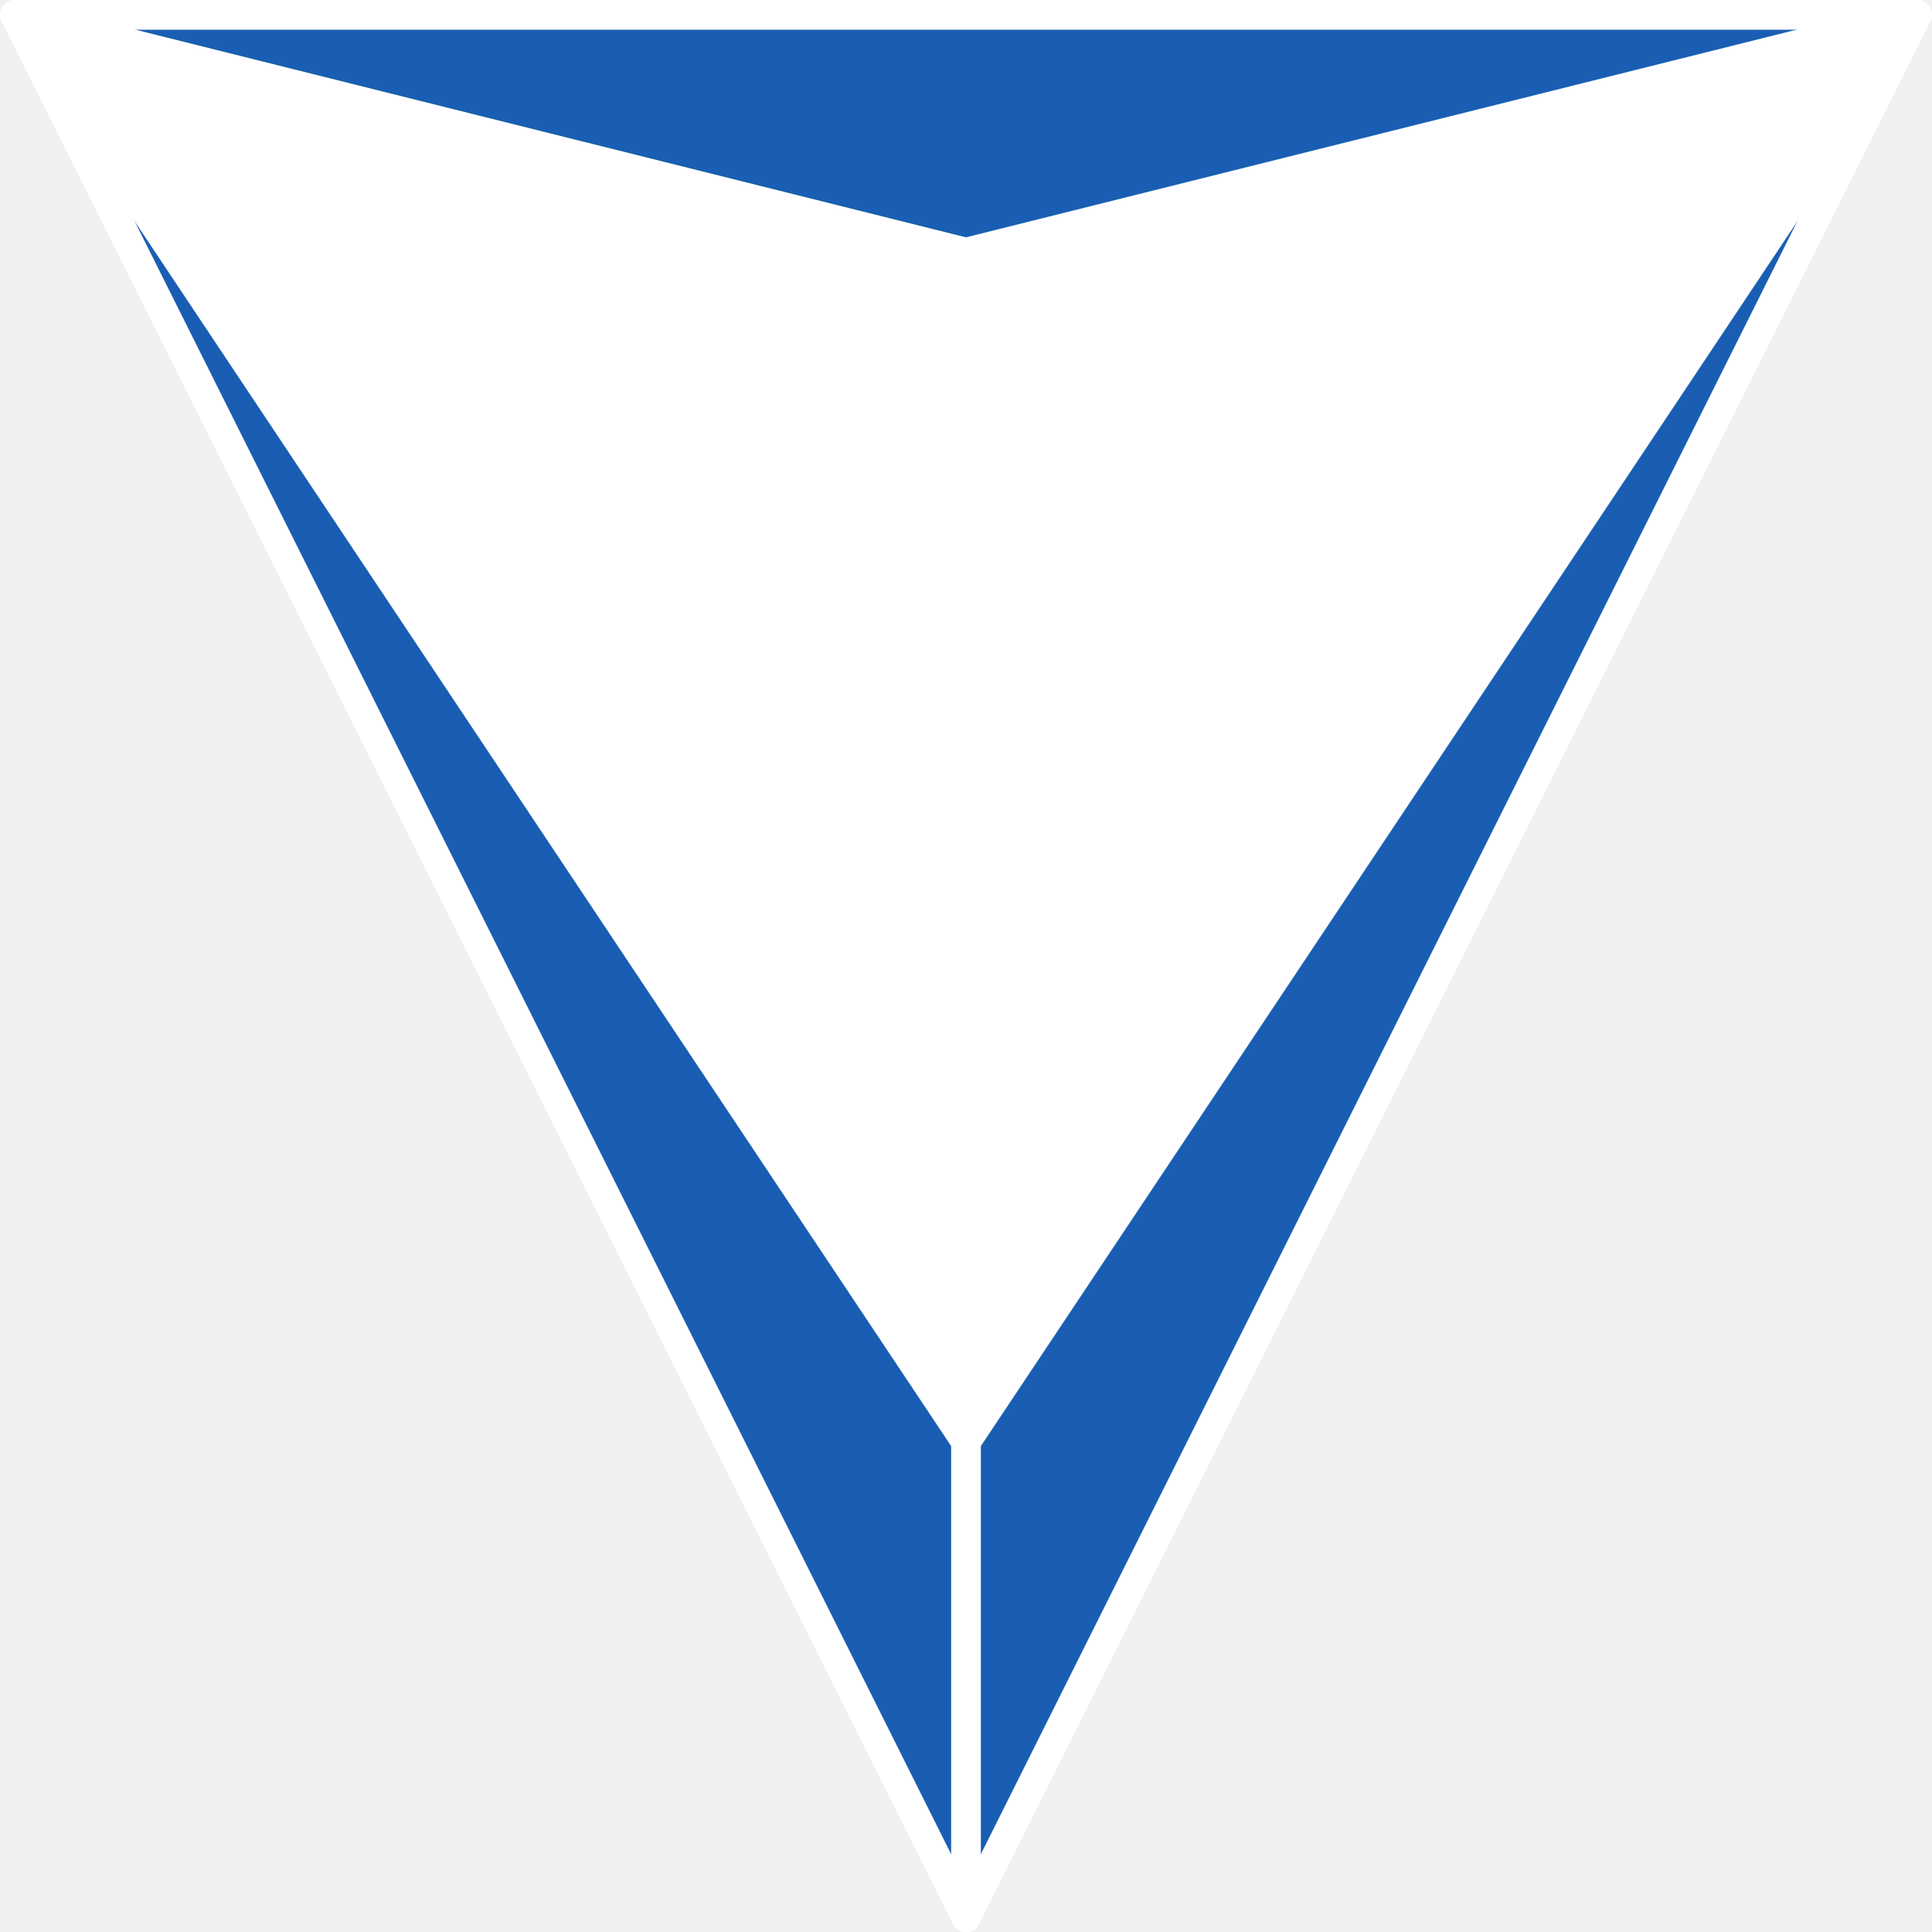
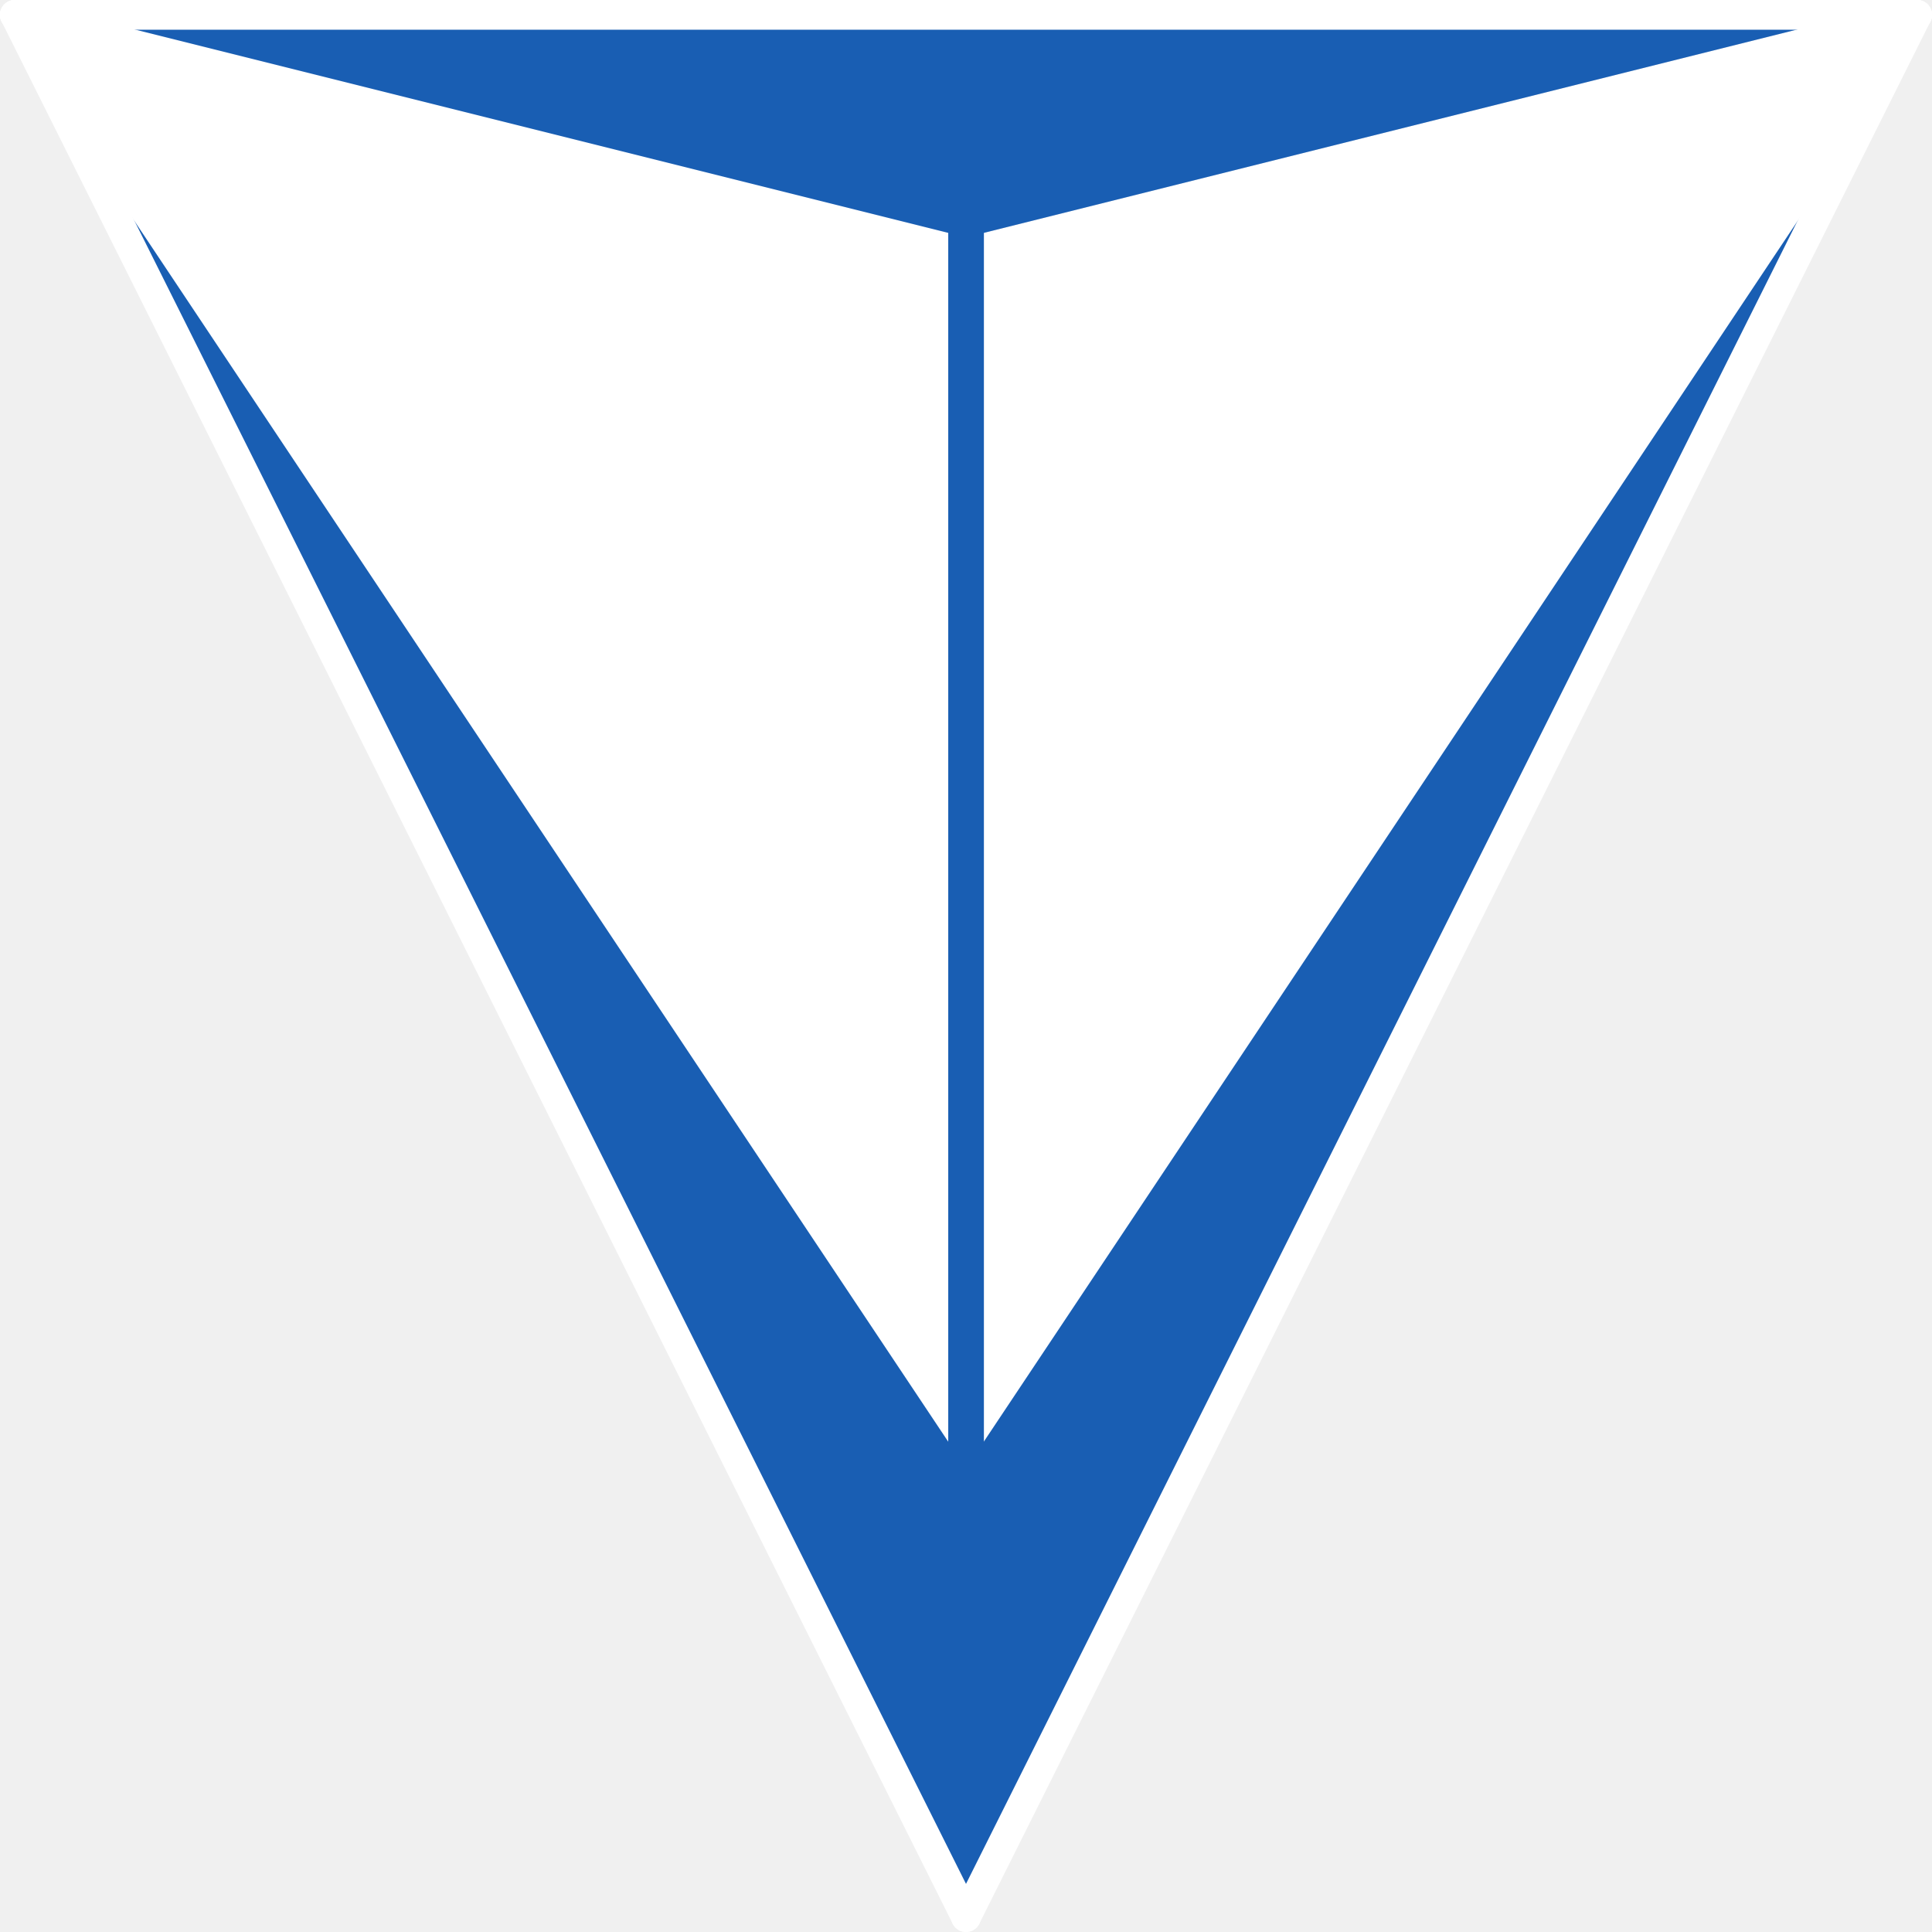
<svg xmlns="http://www.w3.org/2000/svg" width="170" height="170" viewBox="0 0 170 170" version="1.2" id="svg242">
  <defs id="defs246" />
-   <g id="surface89083" style="display:inline" transform="matrix(0.5230769,0,0,0.5230769,-9.153846,-9.153846)">
-     <path style="display:inline;fill:#195eb3;fill-opacity:1;fill-rule:evenodd;stroke:none" d="M 20,20 180,340 340,20 Z m 0,0" id="path141" />
-     <path style="display:inline;fill:none;stroke:#ffffff;stroke-width:5;stroke-linecap:round;stroke-linejoin:round;stroke-miterlimit:10;stroke-opacity:1" d="M 180,340 340,20" id="path177" />
-     <path style="display:inline;fill:none;stroke:#ffffff;stroke-width:5;stroke-linecap:round;stroke-linejoin:round;stroke-miterlimit:10;stroke-opacity:1" d="M 20,20 180,340" id="path209" />
-     <path style="display:inline;fill:#ffffff;fill-opacity:1;stroke:#ffffff;stroke-width:5;stroke-linecap:round;stroke-linejoin:round;stroke-miterlimit:10;stroke-opacity:1" d="M 20,20 H 340" id="path211" />
-     <path style="display:inline;fill:none;stroke:#ffffff;stroke-width:5;stroke-linecap:round;stroke-linejoin:round;stroke-miterlimit:10;stroke-opacity:1" d="M 180,180 V 340" id="path215" />
-     <path style="display:inline;fill:none;stroke:#ffffff;stroke-width:5;stroke-linecap:round;stroke-linejoin:round;stroke-miterlimit:10;stroke-opacity:1" d="M 20,20 180,260" id="path219" />
-     <path style="display:inline;fill:none;stroke:#ffffff;stroke-width:5;stroke-linecap:round;stroke-linejoin:round;stroke-miterlimit:10;stroke-opacity:1" d="M 180,260 340,20 180,180" id="path223" />
-     <path style="display:inline;fill:none;stroke:#ffffff;stroke-width:5;stroke-linecap:round;stroke-linejoin:round;stroke-miterlimit:10;stroke-opacity:1" d="M 340,20 180,60 v 40" id="path235" />
-     <path style="display:inline;fill:none;stroke:#ffffff;stroke-width:5;stroke-linecap:round;stroke-linejoin:round;stroke-miterlimit:10;stroke-opacity:1" d="m 20,20 160,40 v 40" id="path239" />
+   <g id="surface89083" style="display:inline;fill:#195eb3;fill-opacity:1" transform="translate(-17.5,-17.5)">
+     <path style="display:inline;fill:#195eb3;fill-opacity:1;fill-rule:evenodd;stroke:none;stroke-width:0.523" d="M 18.808,18.808 102.5,186.192 186.192,18.808 Z m 0,0" id="path141" />
+     <path style="display:inline;fill:#195eb3;fill-opacity:1;stroke:#ffffff;stroke-width:2.615;stroke-linecap:round;stroke-linejoin:round;stroke-miterlimit:10;stroke-opacity:1" d="M 102.5,186.192 186.192,18.808" id="path177" />
+     <path style="display:inline;fill:#195eb3;fill-opacity:1;stroke:#ffffff;stroke-width:2.615;stroke-linecap:round;stroke-linejoin:round;stroke-miterlimit:10;stroke-opacity:1" d="M 18.808,18.808 102.5,186.192" id="path209" />
+     <path style="display:inline;fill:#195eb3;fill-opacity:1;stroke:#ffffff;stroke-width:2.615;stroke-linecap:round;stroke-linejoin:round;stroke-miterlimit:10;stroke-opacity:1" d="M 18.808,18.808 H 186.192" id="path211" />
+     <path style="display:inline;fill:#195eb3;fill-opacity:1;stroke:#ffffff;stroke-width:2.615;stroke-linecap:round;stroke-linejoin:round;stroke-miterlimit:10;stroke-opacity:1" d="M 18.808,18.808 102.5,144.346" id="path219" />
+     <path style="display:inline;fill:#195eb3;fill-opacity:1;stroke:#ffffff;stroke-width:2.615;stroke-linecap:round;stroke-linejoin:round;stroke-miterlimit:10;stroke-opacity:1" d="M 102.5,144.346 186.192,18.808 102.5,102.5" id="path223" />
+     <path style="display:inline;fill:#195eb3;fill-opacity:1;stroke:#ffffff;stroke-width:2.615;stroke-linecap:round;stroke-linejoin:round;stroke-miterlimit:10;stroke-opacity:1" d="M 186.192,18.808 102.5,39.731 v 20.923" id="path235" />
+     <path style="display:inline;fill:#195eb3;fill-opacity:1;stroke:#ffffff;stroke-width:2.615;stroke-linecap:round;stroke-linejoin:round;stroke-miterlimit:10;stroke-opacity:1" d="M 18.808,18.808 102.5,39.731 v 20.923" id="path239" />
  </g>
  <g id="layer2" style="display:inline" transform="translate(-17.5,-17.5)">
    <path style="display:inline;fill:#ffffff;fill-rule:evenodd;stroke-width:0.523" d="m 21.846,21.846 81.046,81.046 81.6,-81.6 -2.419,-0.654 L 102.663,59.573 21.946,21.587" id="path1874" />
  </g>
-   <path style="fill:#ffffff;fill-rule:evenodd;stroke-width:0.523" d="M 1.757,1.526 84.793,126.219 168.107,1.572 85.348,22.47 Z" id="path1918" />
+   <path style="display:inline;fill:#ffffff;fill-rule:evenodd;stroke-width:0.523" d="M 1.757,1.526 84.793,126.219 168.107,1.572 85.348,22.47 Z" id="path1918" />
+   <path style="opacity:1;mix-blend-mode:normal;fill:#195eb3;fill-opacity:1;fill-rule:nonzero;stroke:#195eb3;stroke-width:3.138;stroke-dasharray:none;stroke-opacity:1" d="M 85.006,130.108 V 18.592" id="path319" />
</svg>
